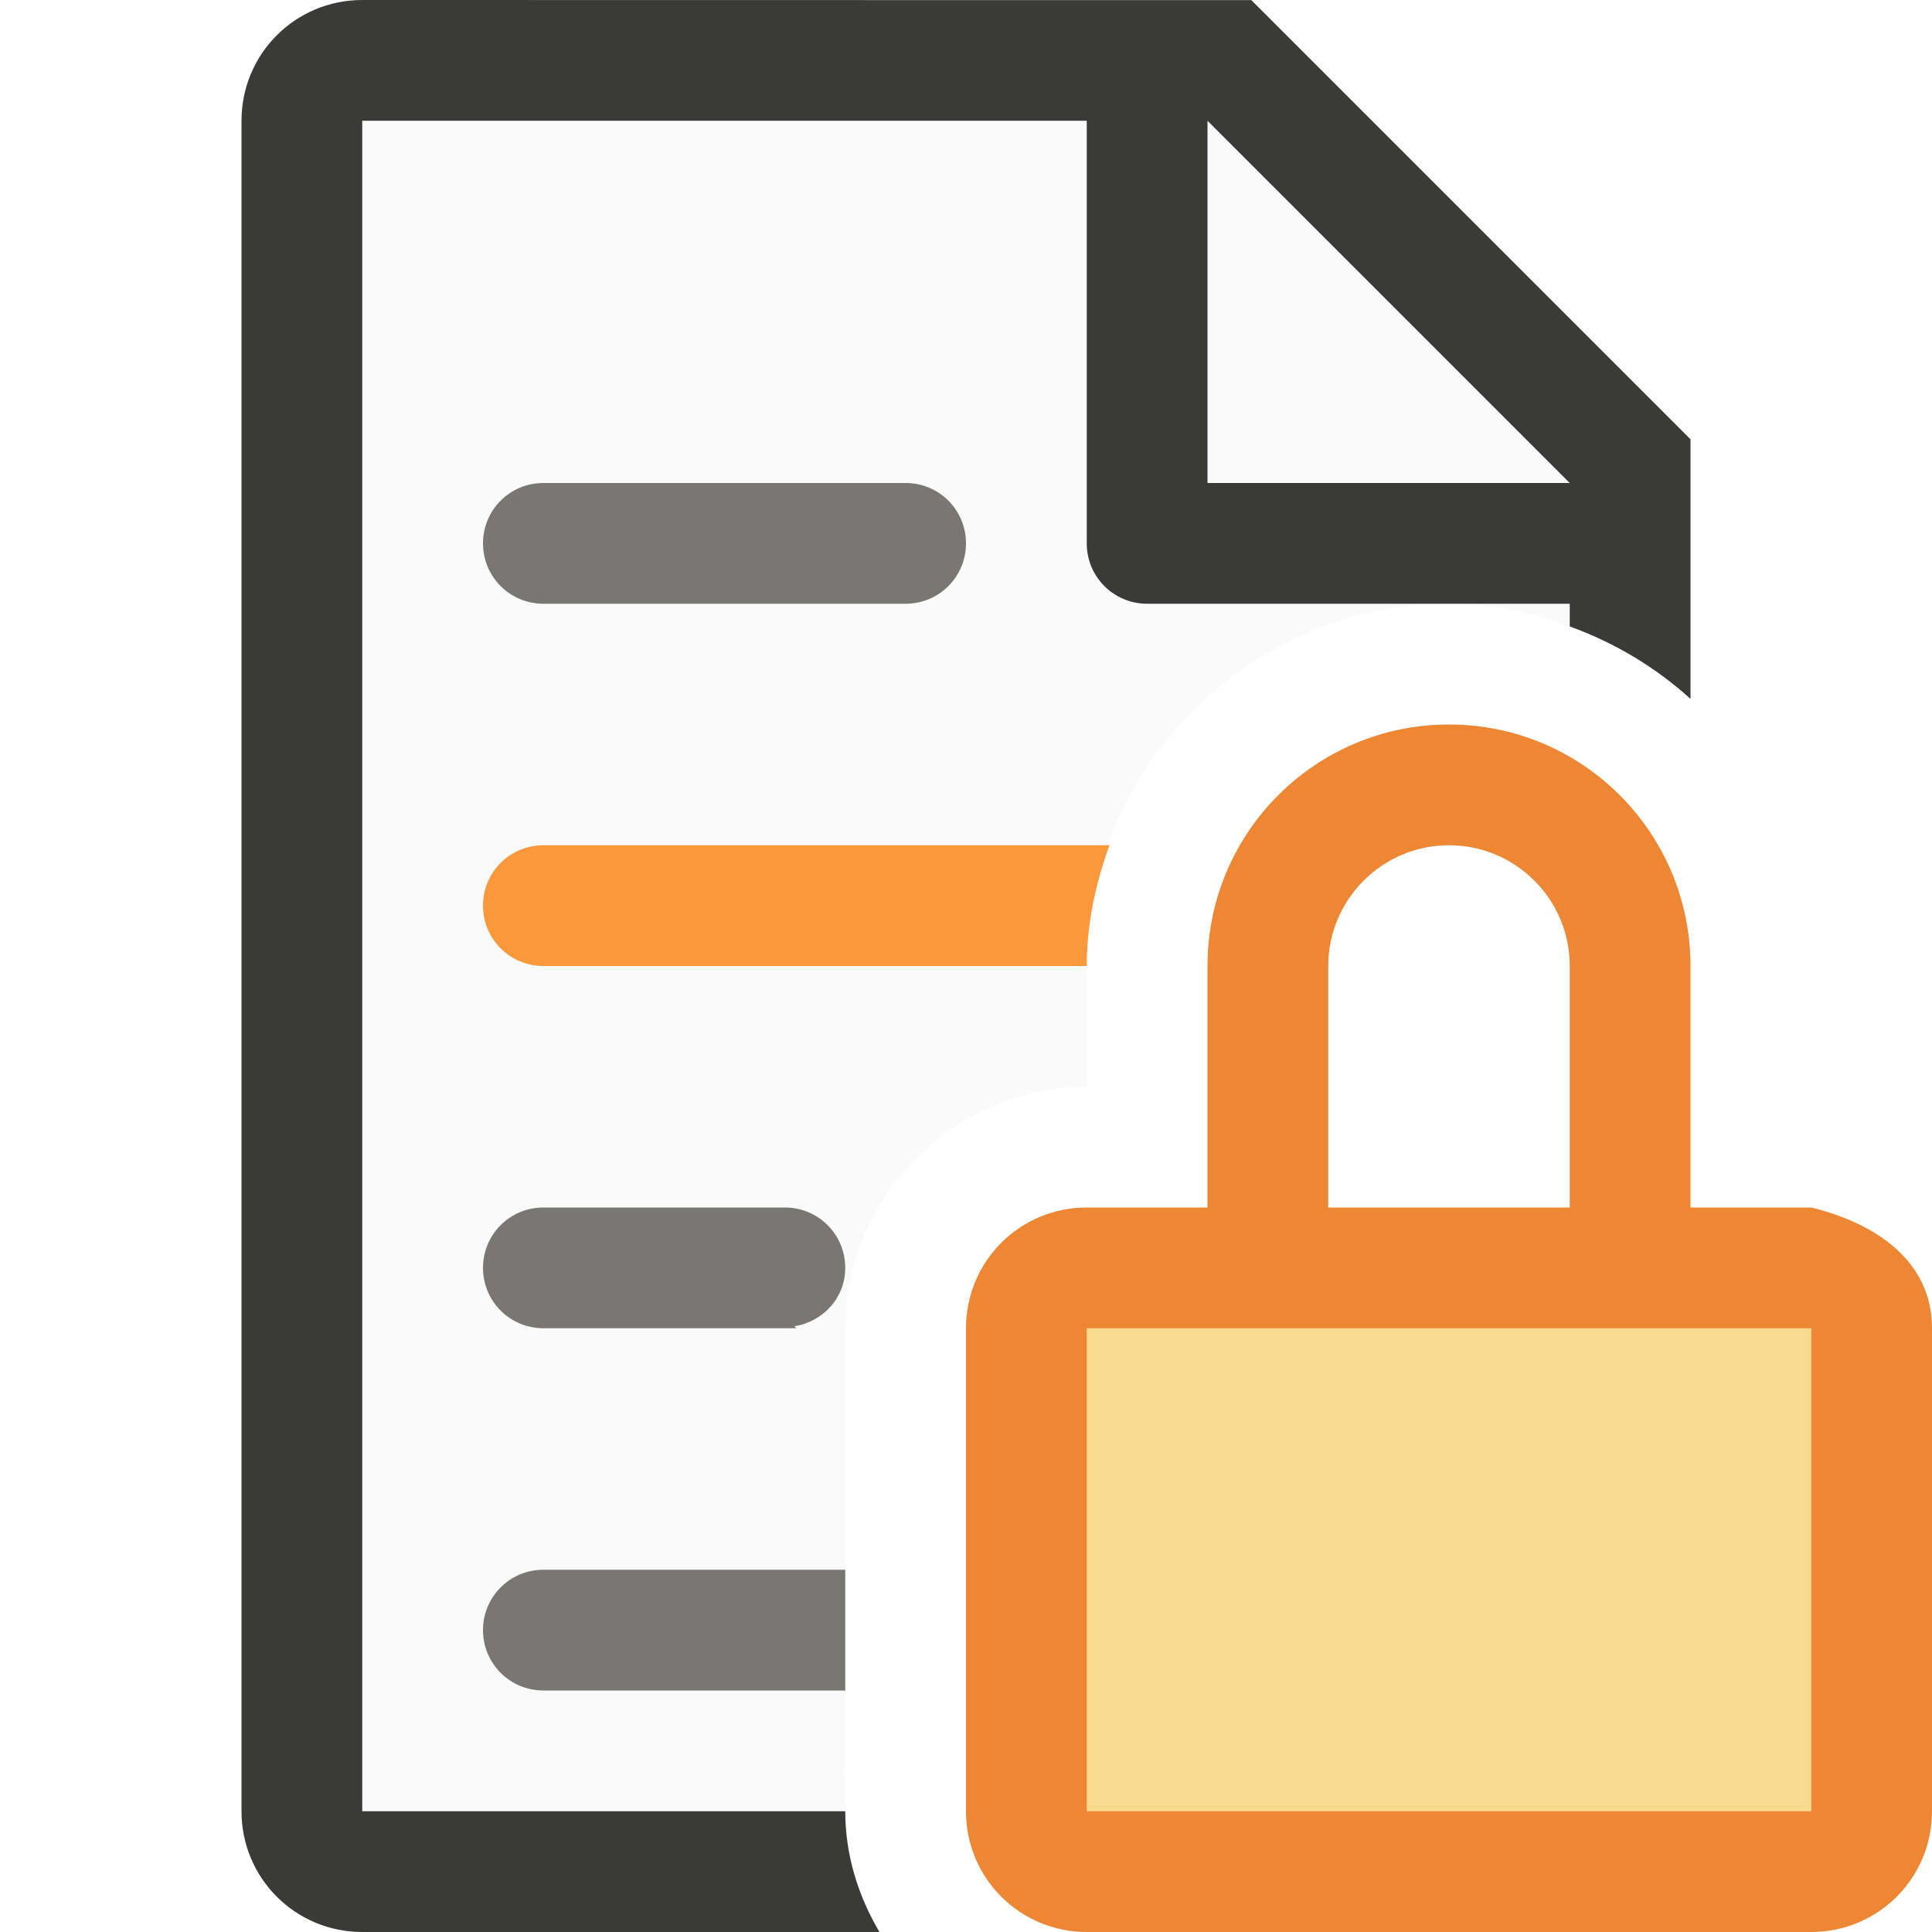
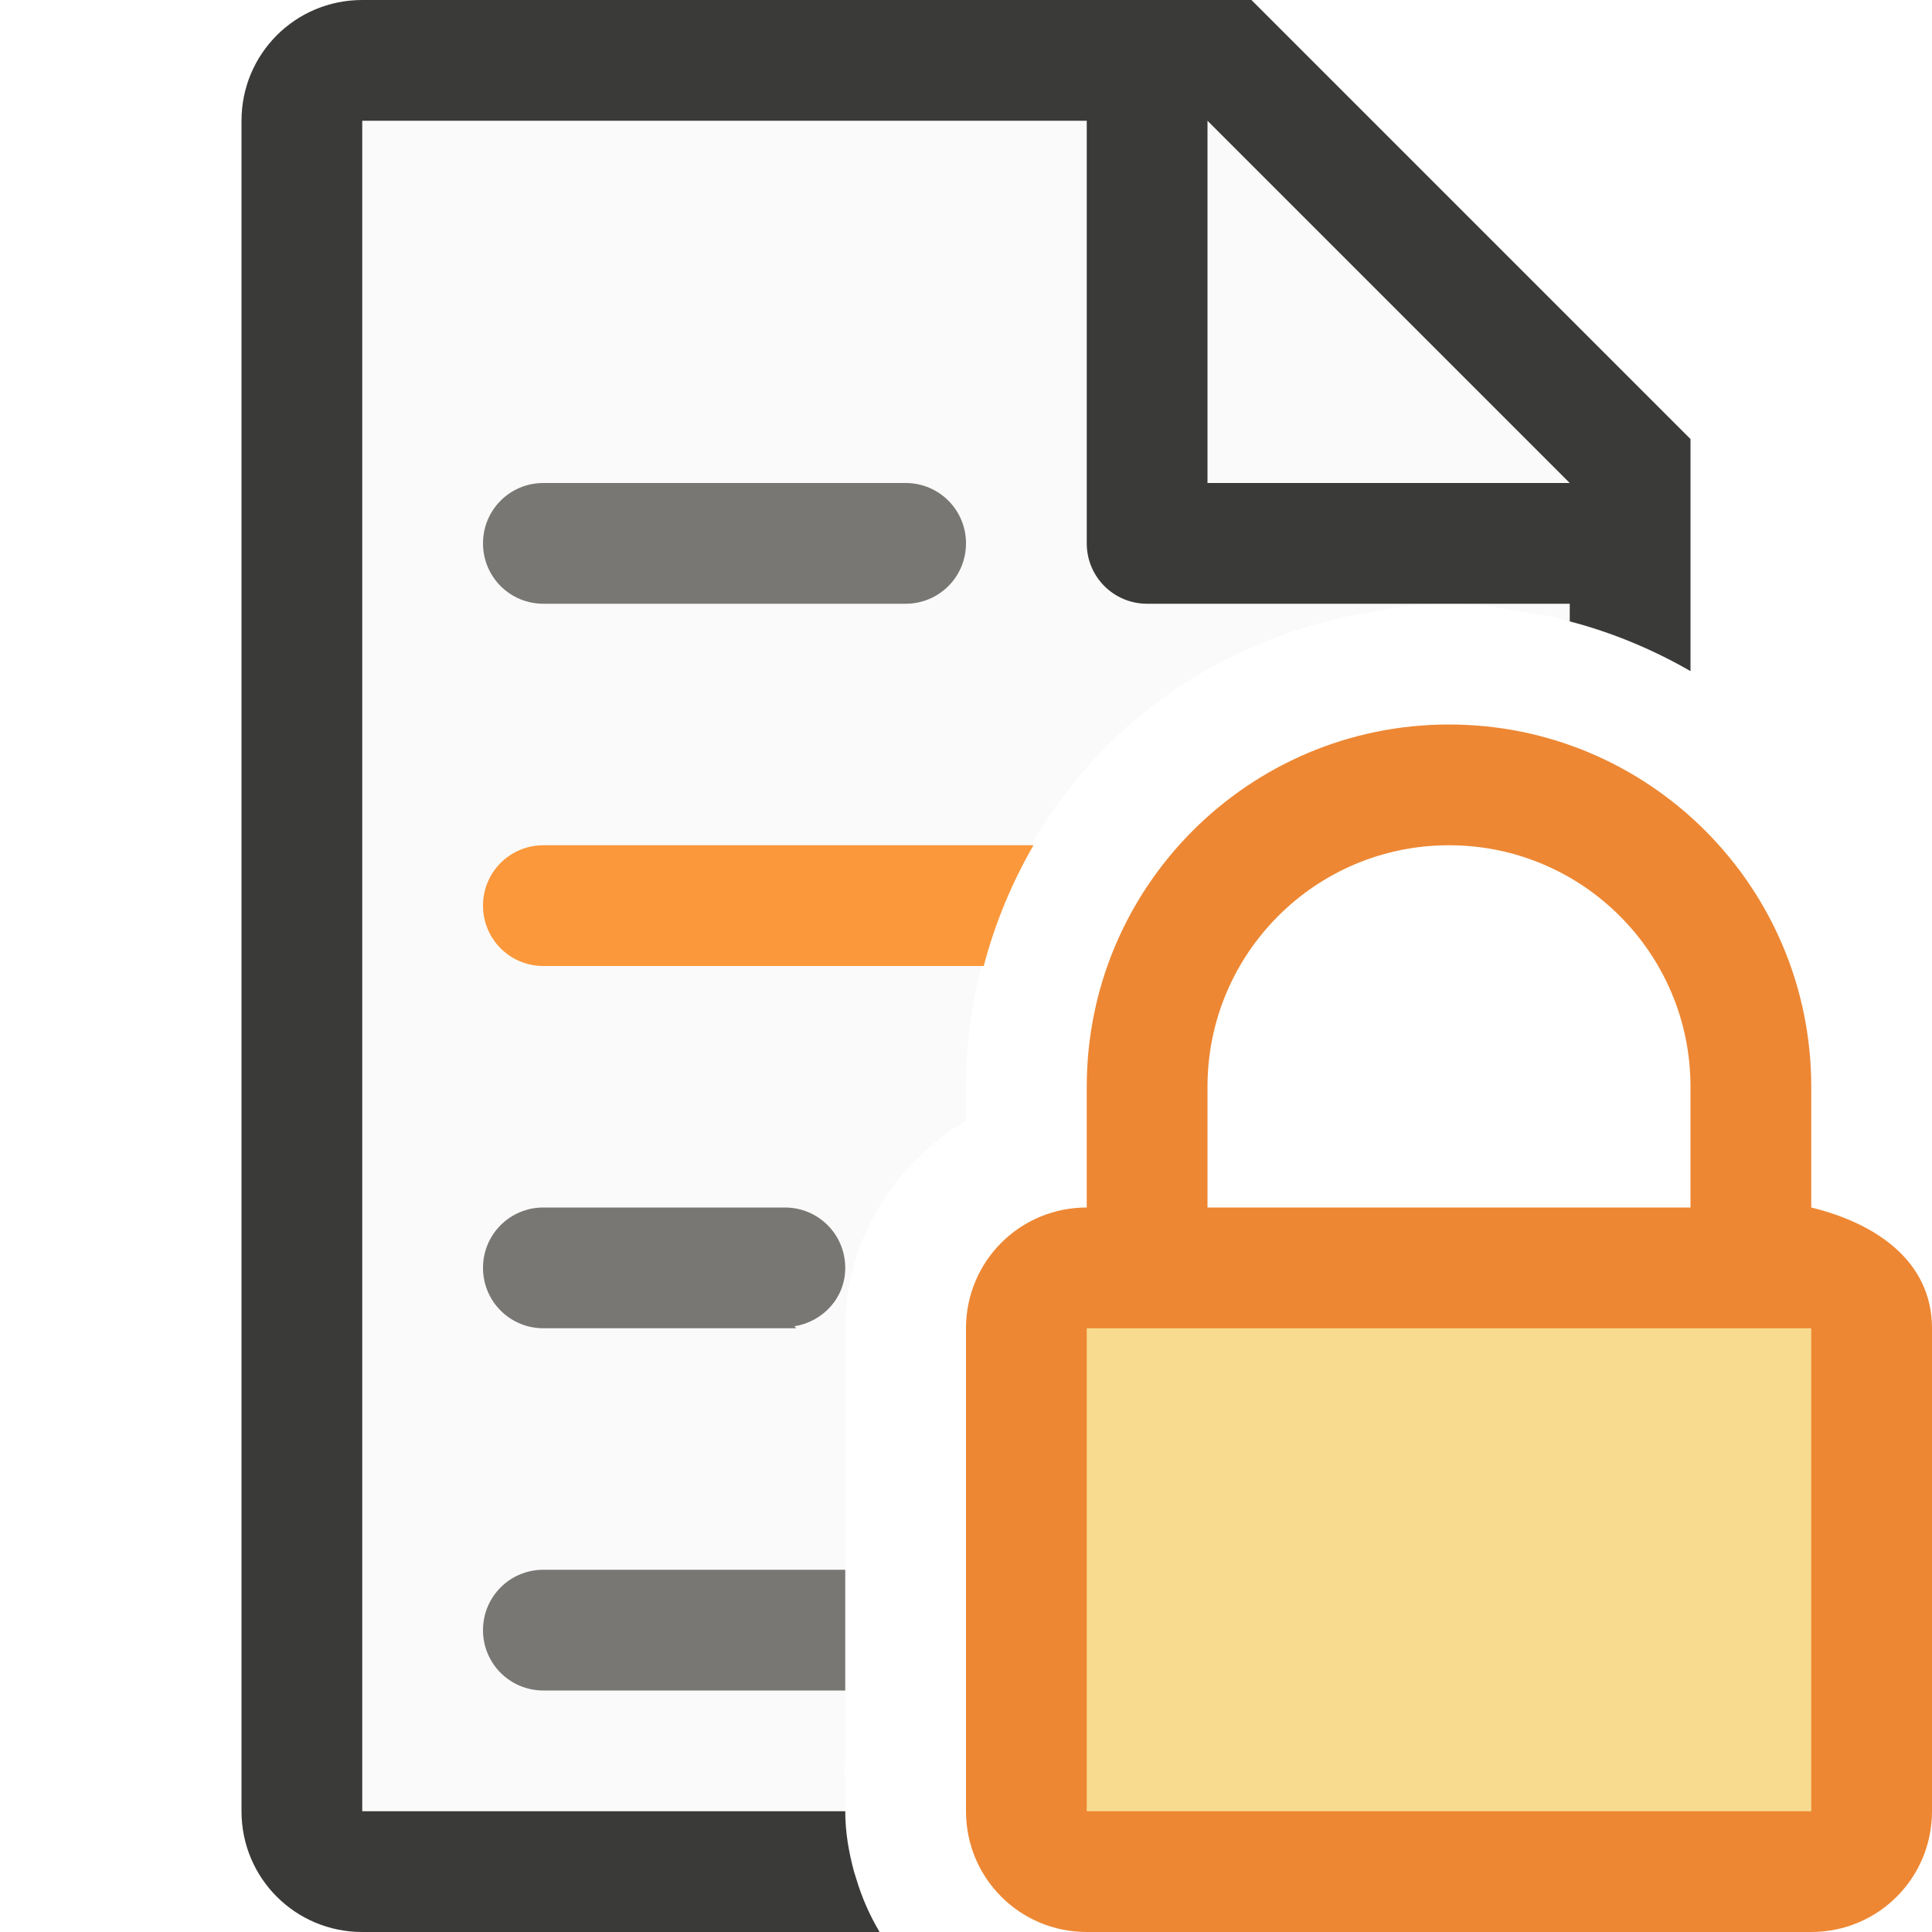
- <svg xmlns="http://www.w3.org/2000/svg" viewBox="0 0 16 16">/&amp;amp;amp;gt;<path d="m3 1v14h4v-.295l-.012-.02s-.002-.002-.002-.002c.001-.033.012-.061.014-.094v-3.59c0-1.091.909-2 2-2v-1c0-1.645 1.355-3 3-3 .352 0 .685.074 1 .188v-1.482l-2.695-2.705z" fill="#fafafa" />
-   <path d="m3 0c-.554 0-1 .446-1 1v14c0 .554.446 1 1 1h2 1.029 1.254c-.175-.297-.283-.636-.283-1h-.799-1.201-2v-14h6v3.5c0 .277.223.5.5.5h2.5 1v.188c.373.135.711.338 1 .6v-1.287-.863l-3.637-3.637h-.863zm7 1 3 3h-3z" fill="#3a3a38" />
+ <svg xmlns="http://www.w3.org/2000/svg" viewBox="0 0 16 16">
+ /&amp;amp;amp;amp;gt;<path d="m3 1v14h4v-.295l-.012-.02-.002-.002c.001-.033.012-.061.014-.094v-3.59c0-.727.408-1.366 1-1.717v-.283c0-1.047.431-2.088 1.172-2.828.598-.598 1.392-.981 2.227-1.111.194-.04.396-.061.602-.061.176 0 .347.018.514.051.001 0.0.003.002.004.002.163.022.323.052.482.094v-1.441l-2.695-2.705z" fill="#fafafa" />
+   <path d="m3 0c-.554 0-1 .446-1 1v14c0 .554.446 1 1 1h2 1.029 1.254c-.001-.002-.001-.004-.002-.006-.08-.135-.143-.279-.189-.432-.007-.022-.013-.043-.02-.064-.043-.161-.072-.325-.072-.498h-.799-1.201-2v-14h6v3.5c0 .277.223.5.5.5h2.5 1v.146c.351.092.686.231 1 .412v-1.059-.863l-3.637-3.637h-.863zm7 1 3 3h-3z" fill="#3a3a38" />
  <path d="m4.5 4c-.277 0-.5.223-.5.5s.223.5.5.5h3c.277 0 .5-.223.5-.5s-.223-.5-.5-.5zm0 6c-.277 0-.5.223-.5.5s.223.5.5.5h2.096l-.018-.016c.238-.039.422-.235.422-.484 0-.277-.223-.5-.5-.5h-.389zm0 3c-.277 0-.5.223-.5.5s.223.5.5.5h1.963.537v-1h-.889z" fill="#797774" />
-   <path d="m4.5 7c-.277 0-.5.223-.5.5s.223.5.5.5h2.67 1.83c0-.352.074-.685.188-1h-2.018z" fill="#fb983b" />
-   <path d="m12 6c-1.105 0-2 .895-2 2v2h-1c-.554 0-1 .446-1 1v4c0 .554.446 1 1 1h6c.554 0 1-.446 1-1v-4c0-.554-.462-.869-1-1h-1v-2c0-1.105-.895-2-2-2zm0 1c.552 0 1 .448 1 1v2h-2v-2c0-.552.448-1 1-1z" fill="#ed8733" />
+   <path d="m4.5 7c-.277 0-.5.223-.5.5s.223.5.5.5h2.67.977c.092-.351.231-.686.412-1h-1.389z" fill="#fb983b" />
+   <path d="m12 6a3 3 0 0 0 -3 3v1c-.554 0-1 .446-1 1v4c0 .554.446 1 1 1h6c.554 0 1-.446 1-1v-4c0-.554-.462-.869-1-1v-1a3 3 0 0 0 -3-3zm0 1a2 2 0 0 1 2 2v1h-4v-1a2 2 0 0 1 2-2z" fill="#ed8733" />
  <path d="m9 11h6v4h-6z" fill="#f8db8f" />
</svg>
